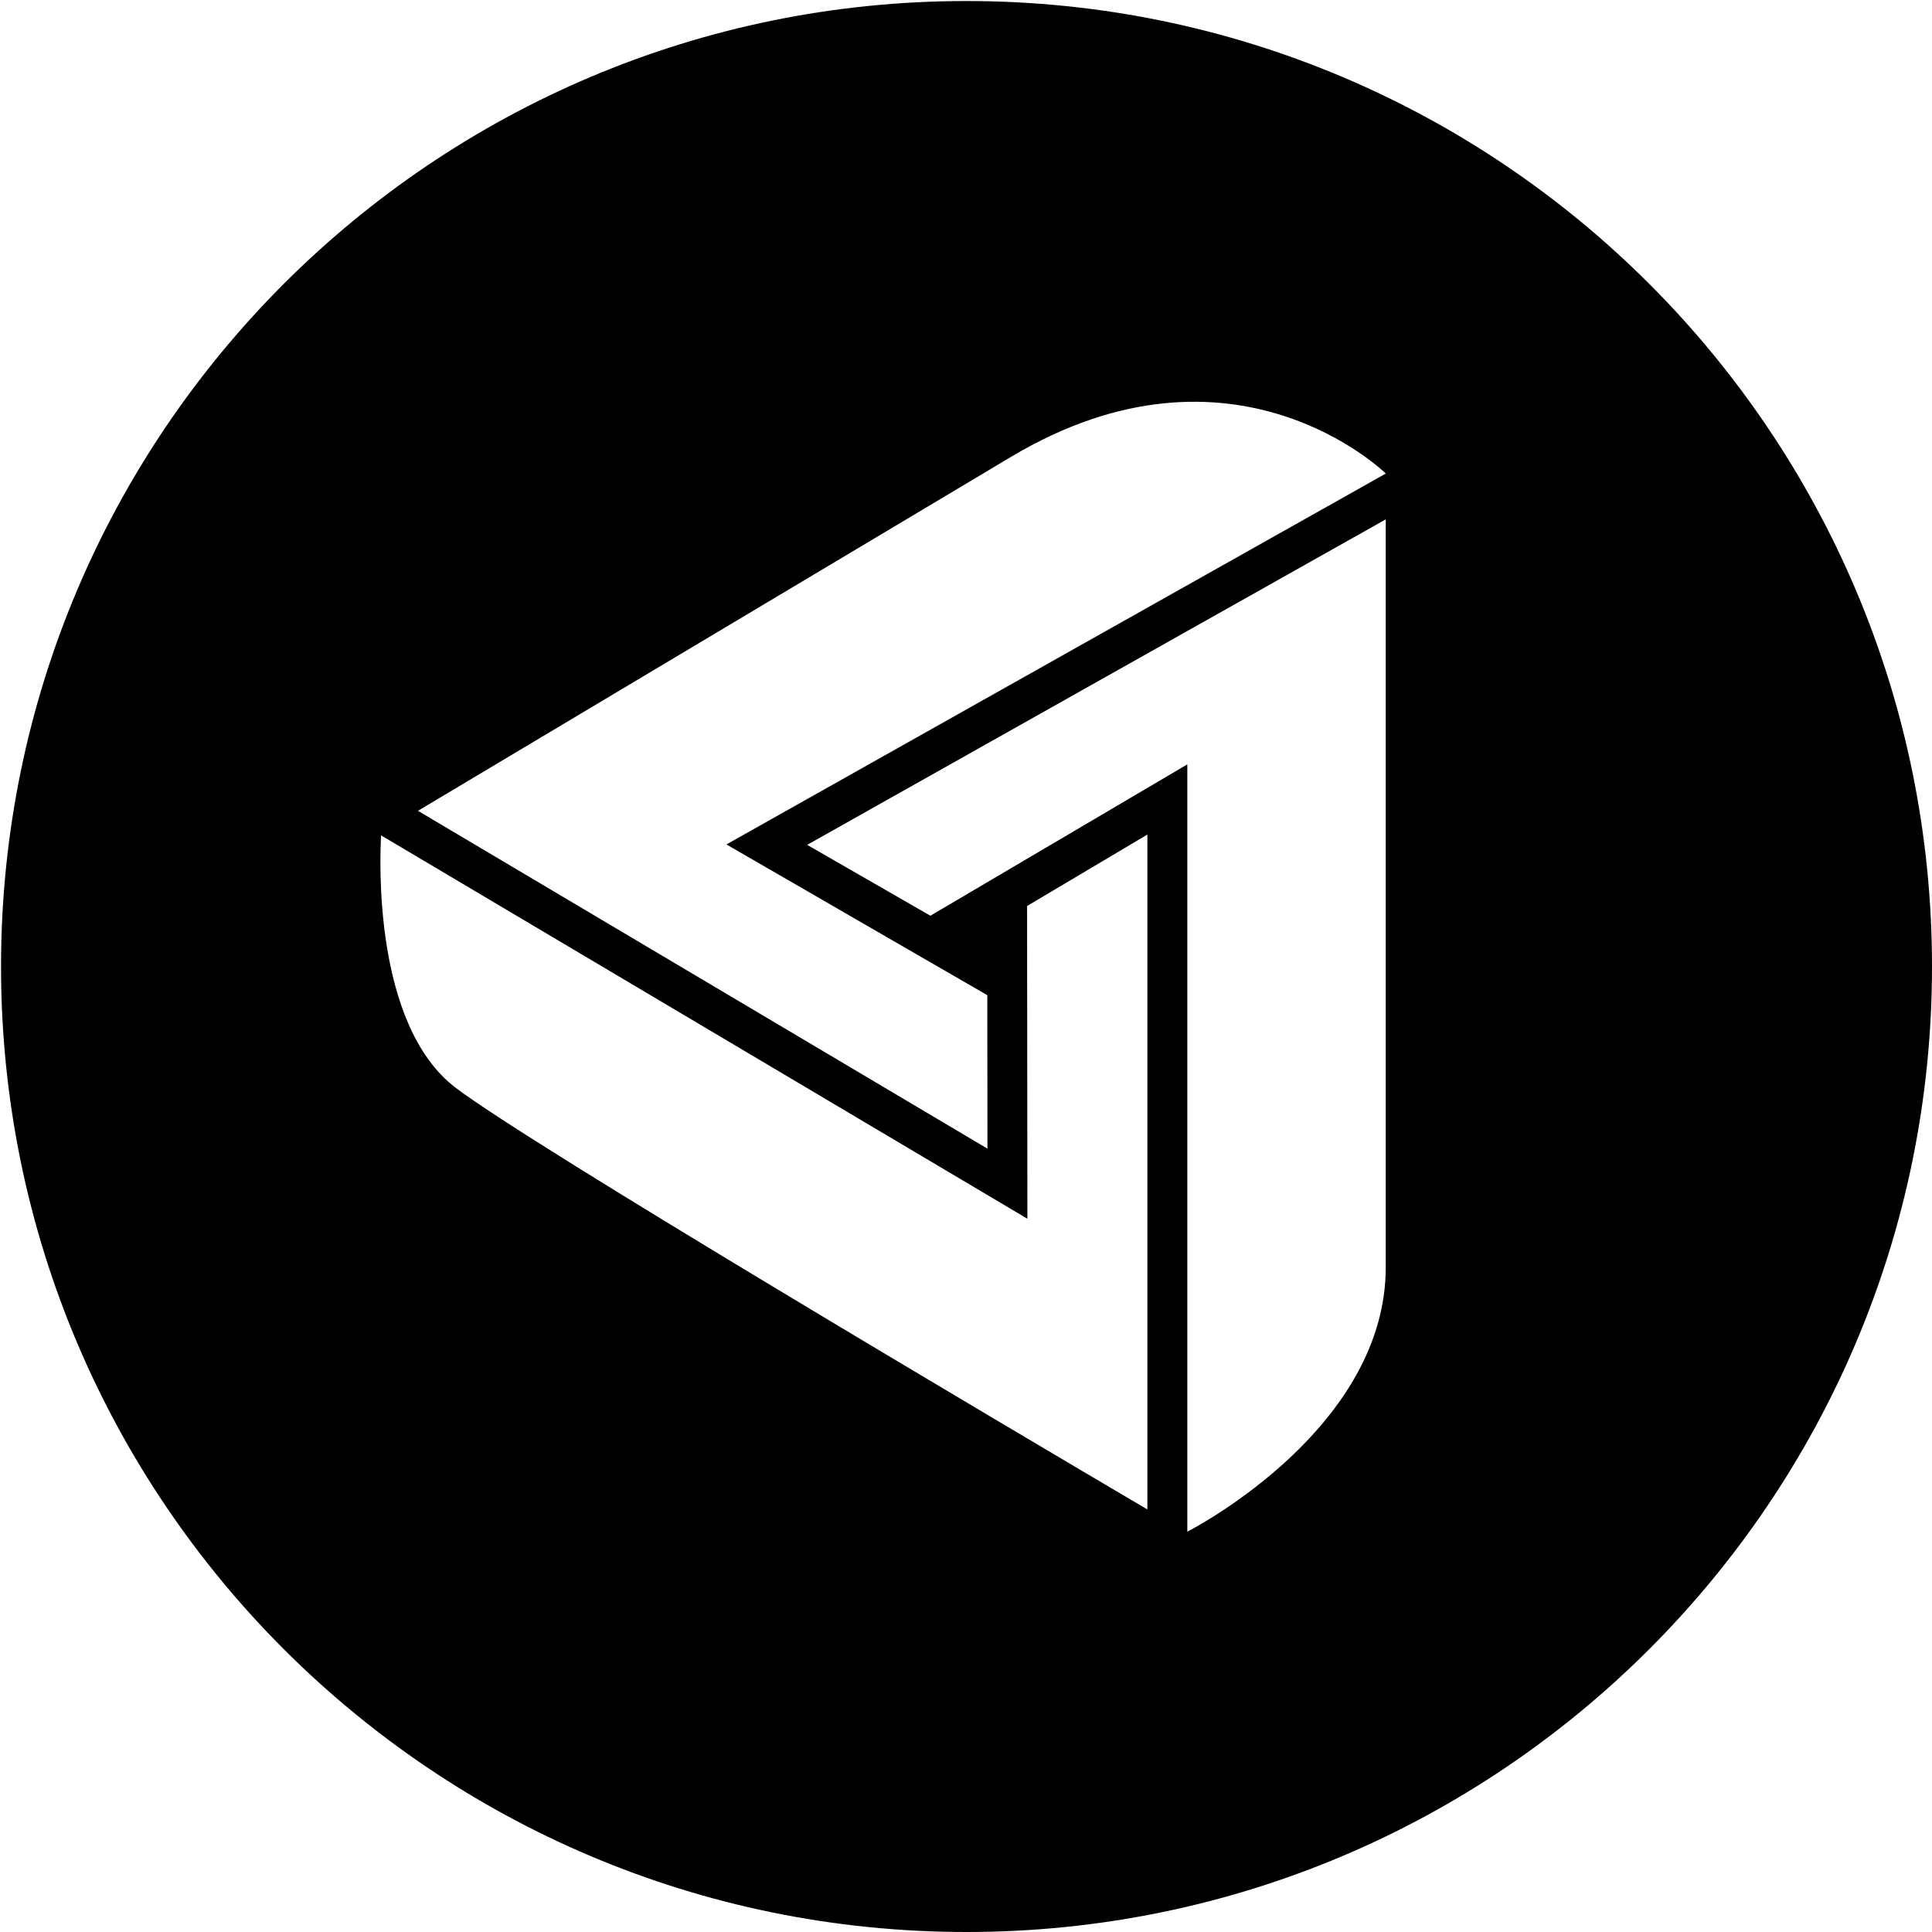
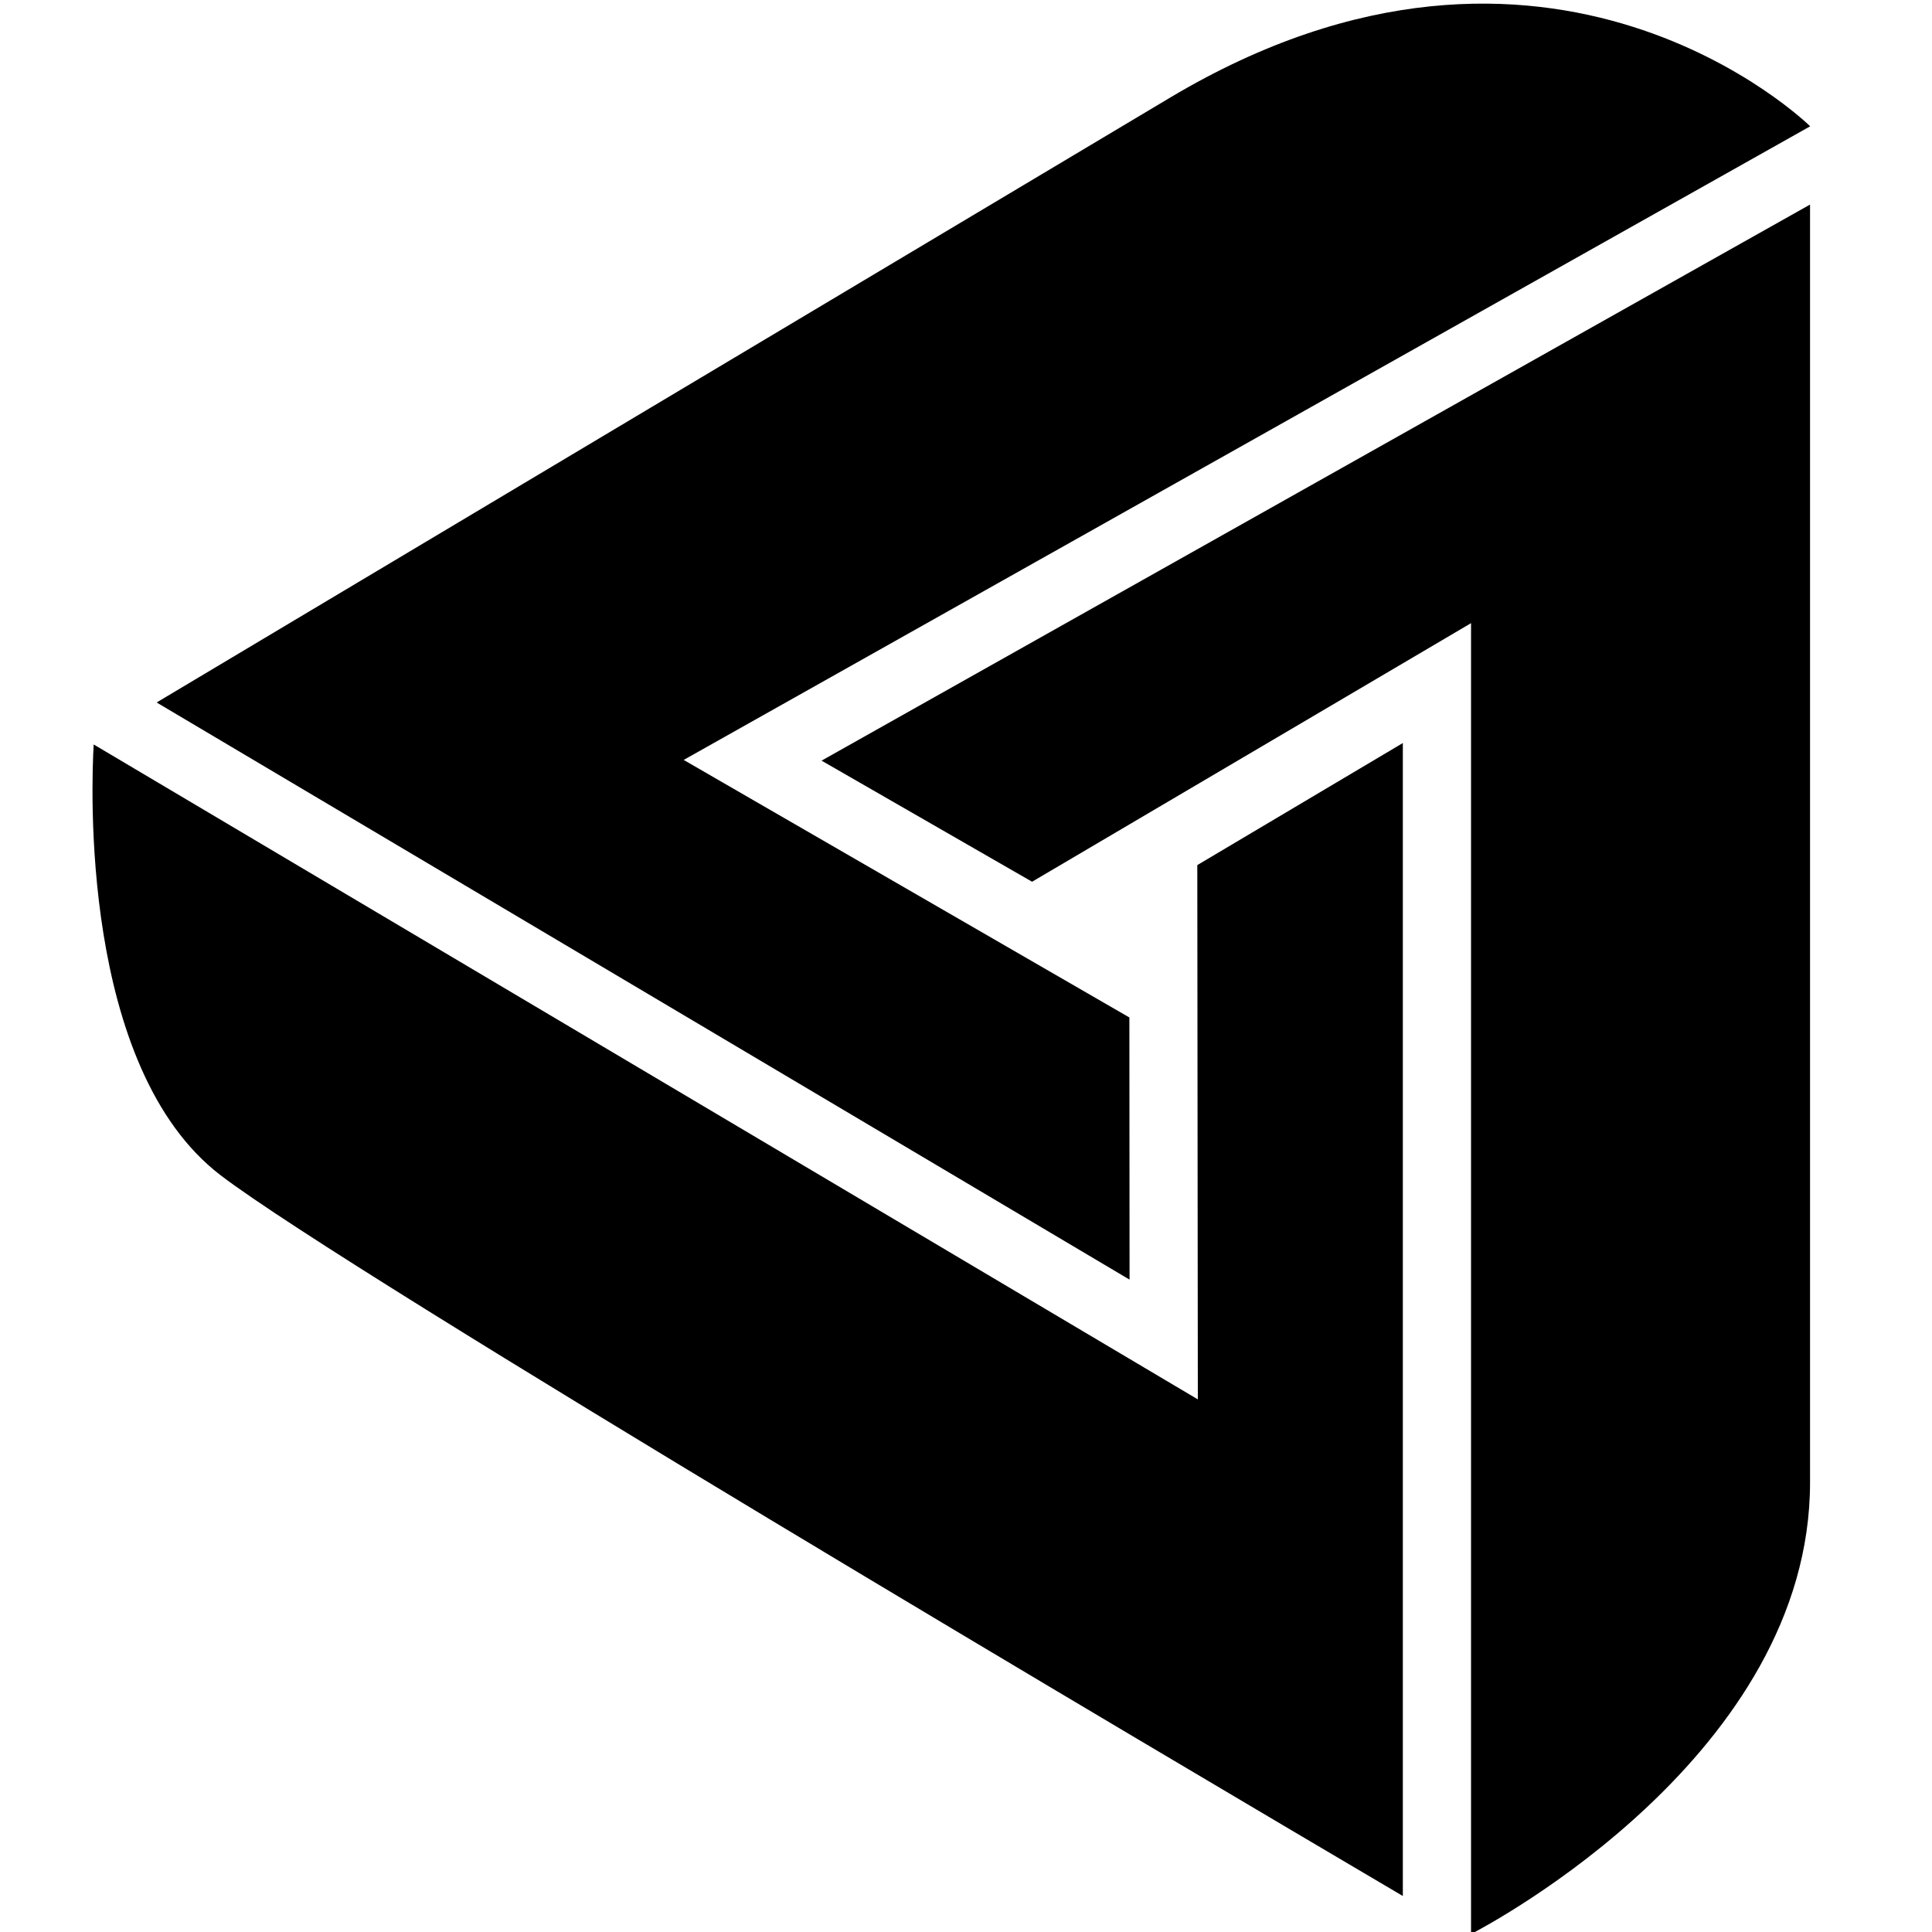
<svg xmlns="http://www.w3.org/2000/svg" width="226.777" height="226.777" viewBox="0 0 226.777 226.777">
-   <path d="M113.449.12C50.86.12.121 50.859.121 113.449c0 62.589 50.739 113.328 113.328 113.328 62.589 0 113.328-50.739 113.328-113.328C226.777 50.859 176.038.12 113.449.12zm21.229 177.059c-16.422-9.68-72.338-42.744-81.204-49.506-9.706-7.397-8.895-26.978-8.74-29.616l75.861 44.998-.037-36.71 14.12-8.385v79.219zm27.98-28.424c0 18.669-21.938 30.333-23.292 31.034V89.722l-30.16 17.766-14.462-8.318 67.914-38.207v87.792zm0-93.165l-77.39 43.53 30.623 17.695.014 18.011-66.846-39.653 69.616-41.547c26.153-15.615 43.982 1.953 43.982 1.953v.011z" />
+   <path d="M132.587 150.202l-.022-30.772L80.25 89.2l132.213-74.367v-.022s-30.458-30.014-75.144-3.336C100.722 33.321 39.407 69.91 18.386 82.457l114.201 67.745z" />
+   <path d="M96.434 89.284l24.71 14.214 51.526-30.353v153.872c2.313-1.198 39.792-21.126 39.792-53.019V24.012L96.434 89.284z" />
+   <path d="M164.664 87.218l-24.126 14.327.063 62.714L10.997 87.384c-.262 4.507-1.647 37.959 14.935 50.596 15.143 11.553 110.677 68.038 138.732 84.572V87.218z" />
</svg>
